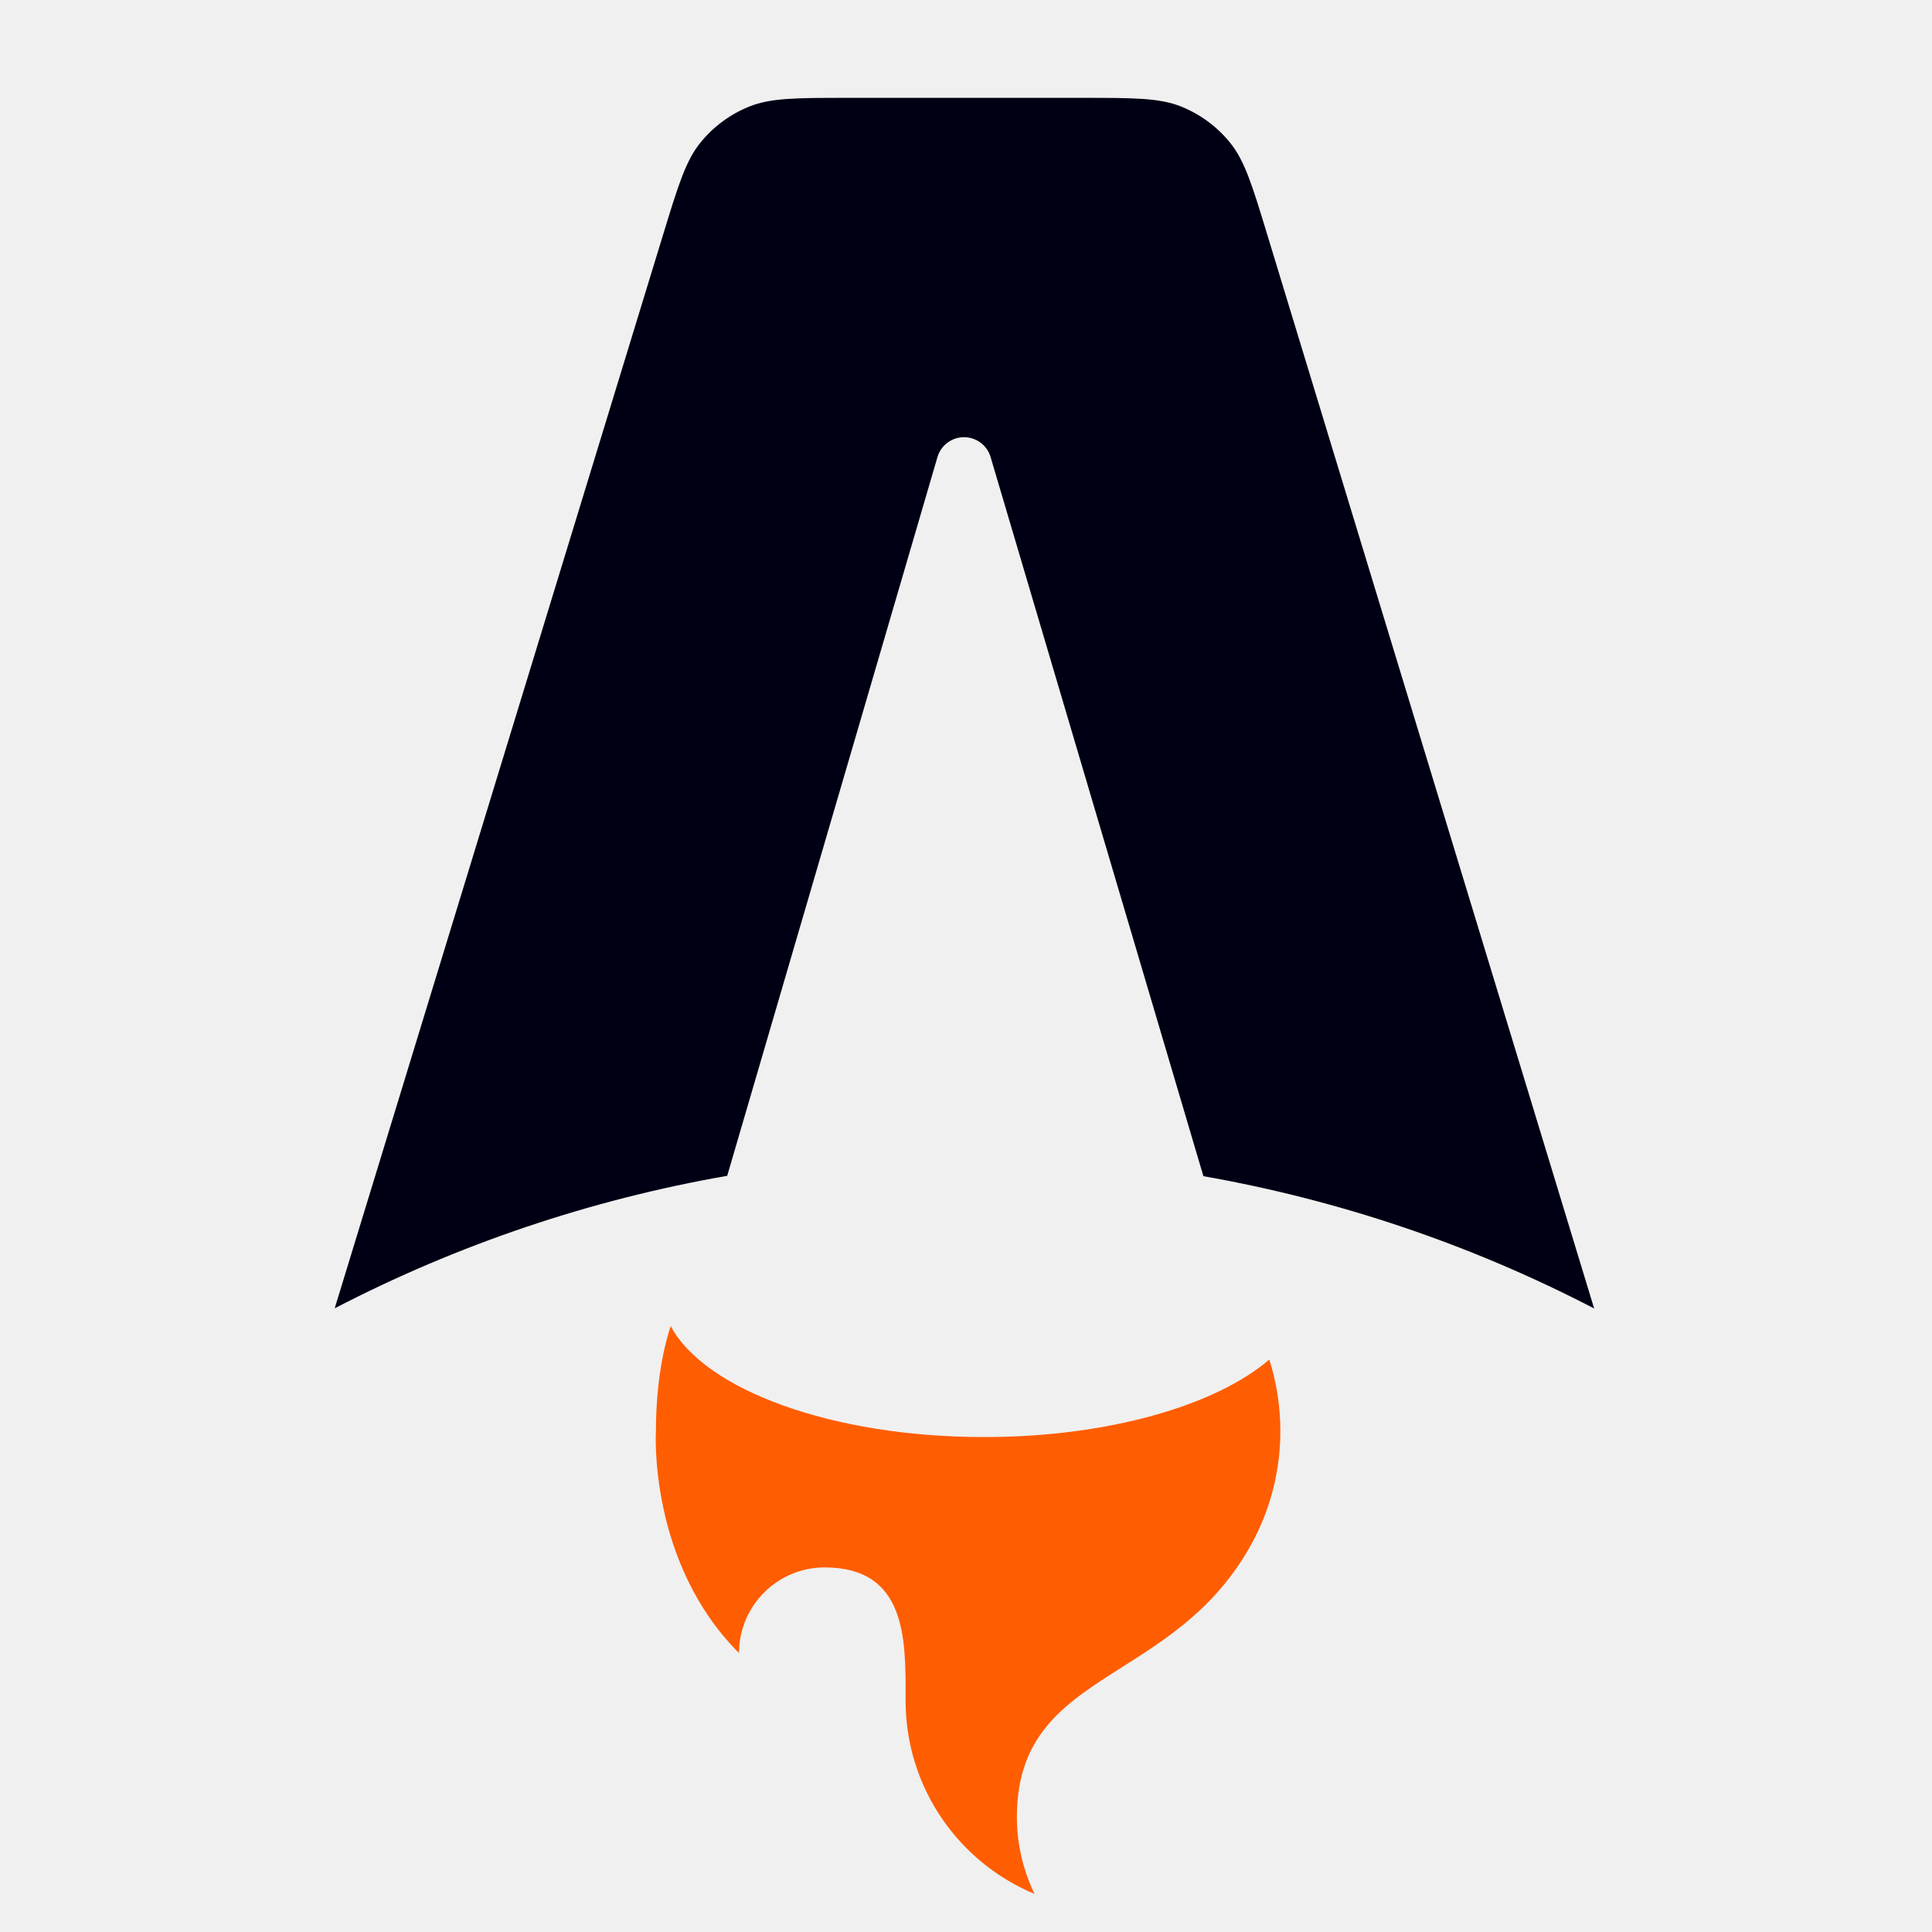
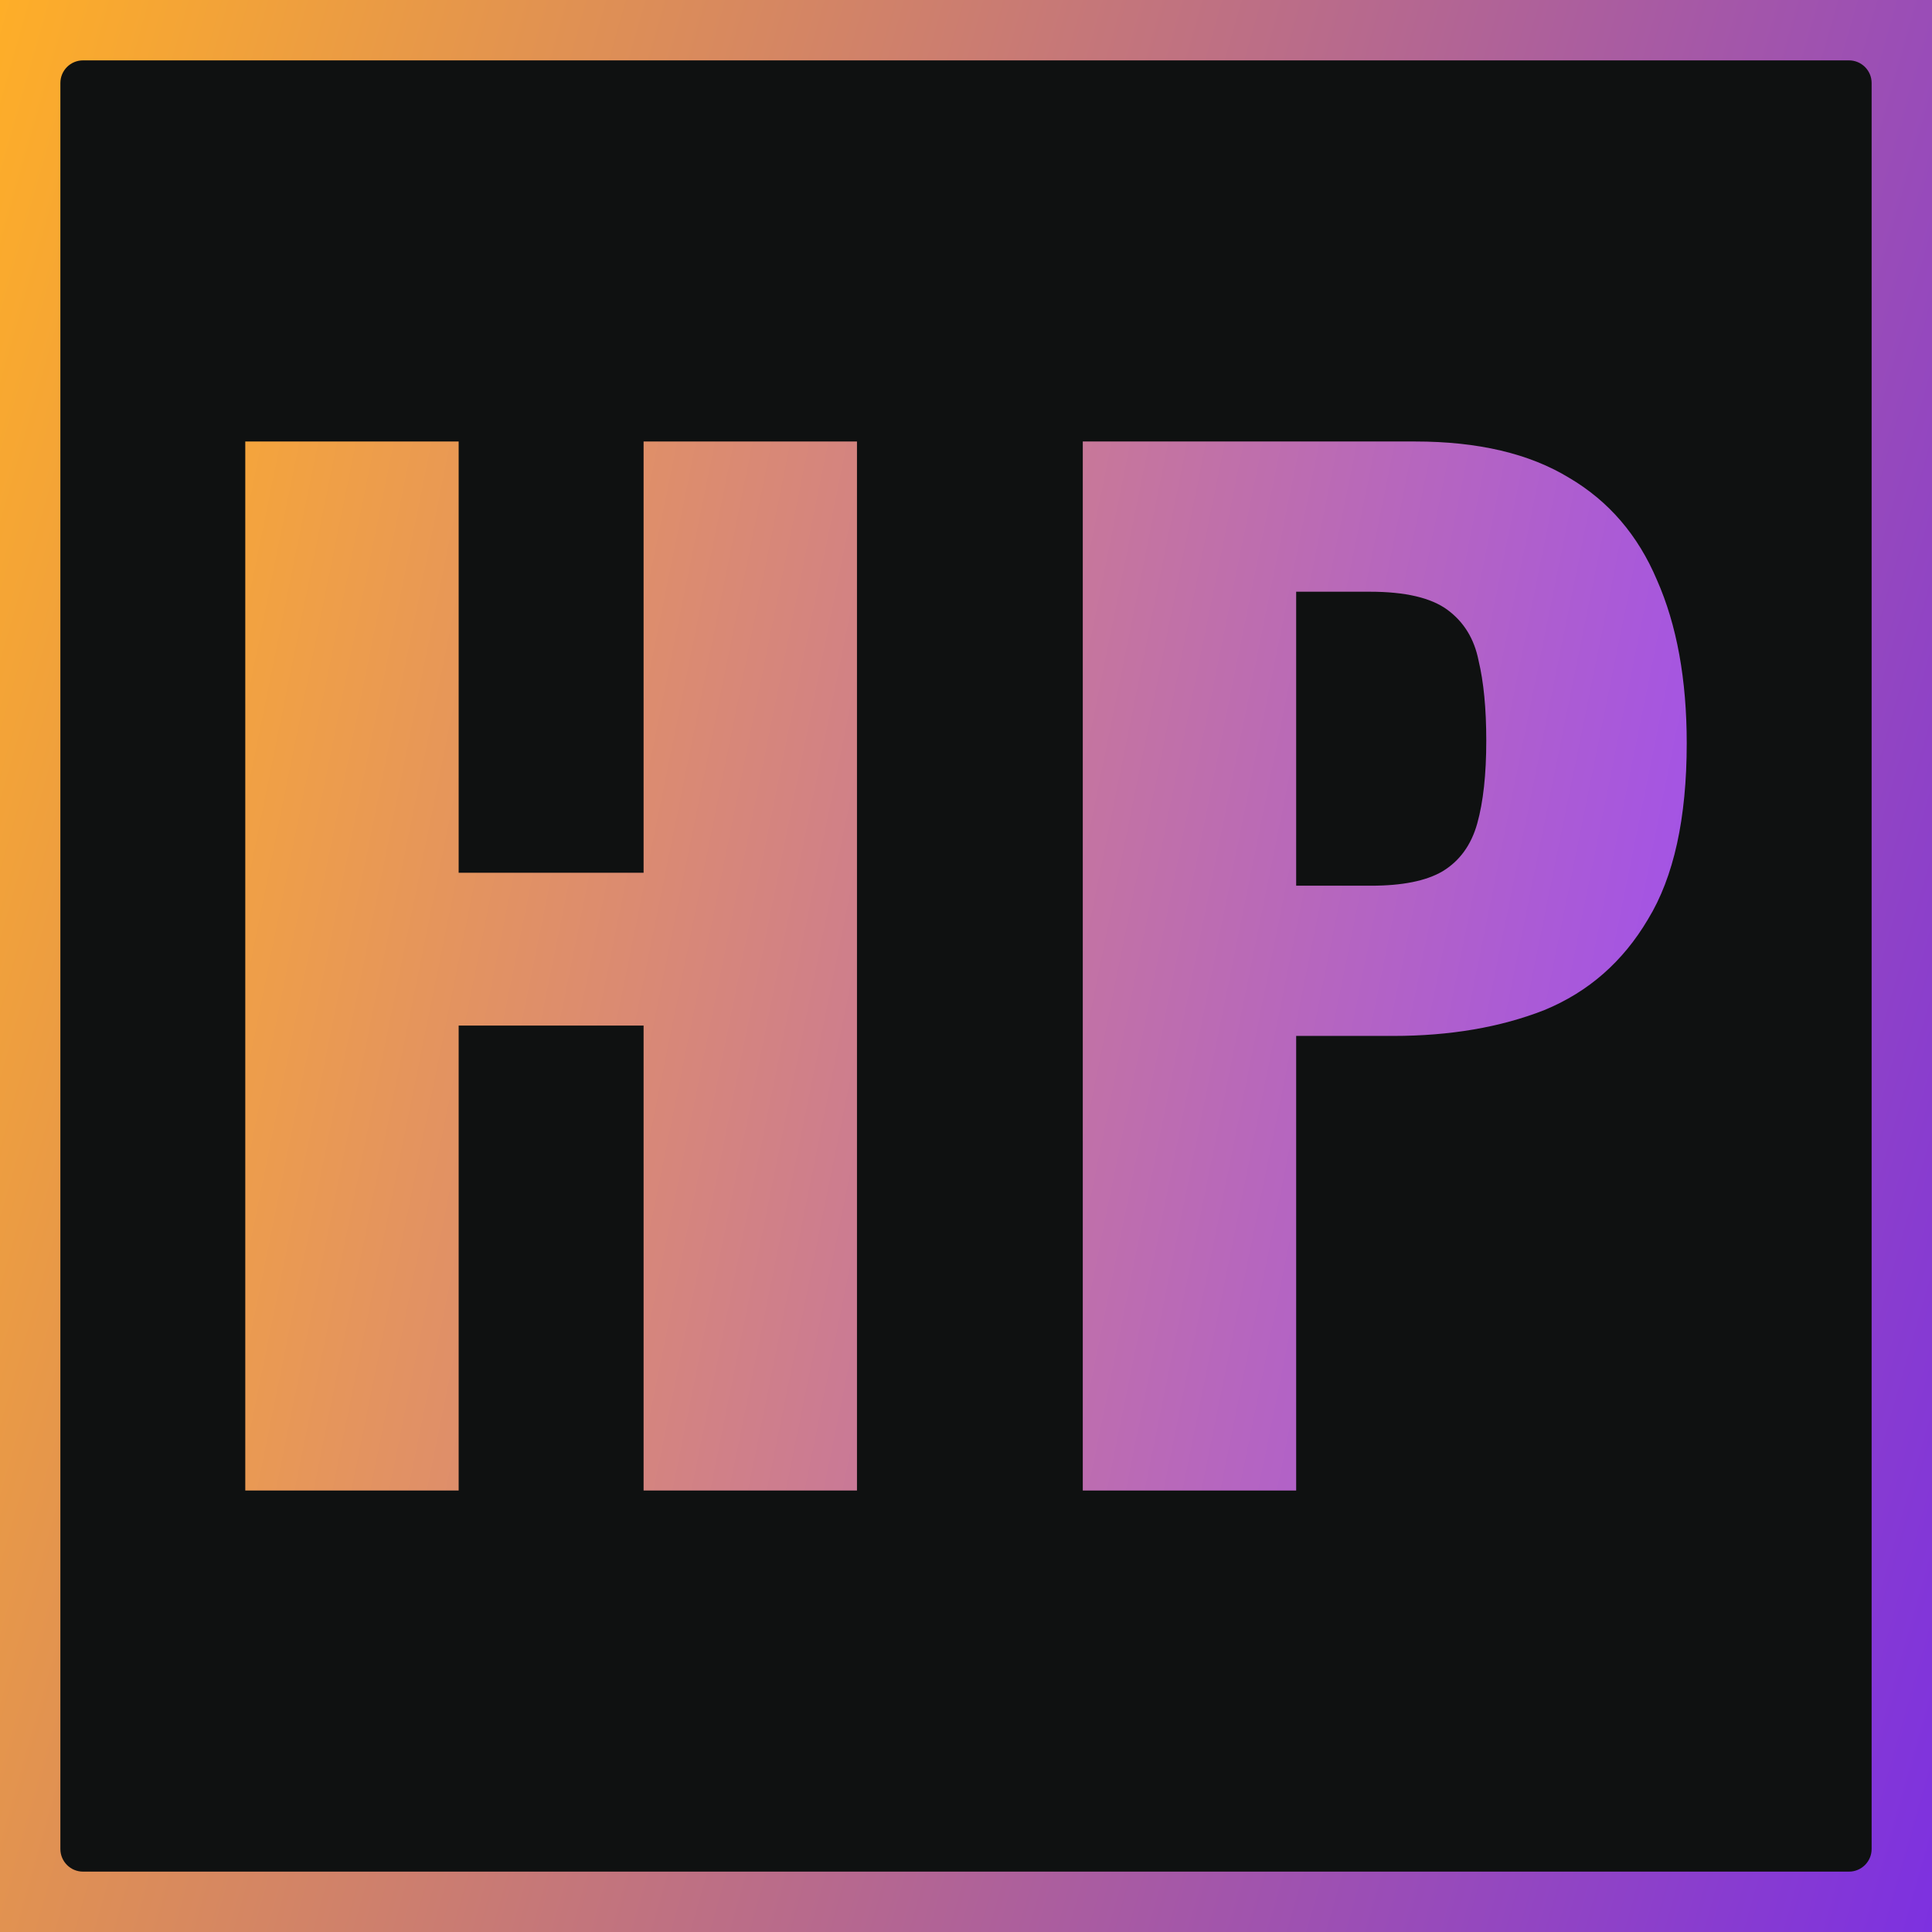
- <svg xmlns="http://www.w3.org/2000/svg" width="256" height="256" fill="none">
-   <style>
-         #flame { fill: #FF5D01; }
-         #a { fill: #000014; }
-         @media (prefers-color-scheme: dark) {
-             #a { fill: #fff; }
-         }
-     </style>
-   <path id="a" fill-rule="evenodd" clip-rule="evenodd" d="M163.008 18.929c1.944 2.413 2.935 5.67 4.917 12.181l43.309 142.27a180.277 180.277 0 00-51.778-17.53l-28.198-95.29a3.67 3.67 0 00-7.042.01l-27.857 95.232a180.225 180.225 0 00-52.01 17.557l43.52-142.281c1.99-6.502 2.983-9.752 4.927-12.16a15.999 15.999 0 016.484-4.798c2.872-1.154 6.271-1.154 13.07-1.154h31.085c6.807 0 10.211 0 13.086 1.157a16.004 16.004 0 016.487 4.806z" />
-   <path id="flame" fill-rule="evenodd" clip-rule="evenodd" d="M168.19 180.151c-7.139 6.105-21.39 10.268-37.804 10.268-20.147 0-37.033-6.272-41.513-14.707-1.602 4.835-1.961 10.367-1.961 13.902 0 0-1.056 17.355 11.015 29.426 0-6.268 5.081-11.349 11.349-11.349 10.743 0 10.731 9.373 10.721 16.977v.679c0 11.542 7.054 21.436 17.086 25.606a23.27 23.27 0 01-2.339-10.2c0-11.008 6.463-15.107 13.974-19.87 5.976-3.79 12.616-8.001 17.192-16.449a31.024 31.024 0 003.743-14.82c0-3.299-.513-6.479-1.463-9.463z" />
+ <svg xmlns="http://www.w3.org/2000/svg" width="512" height="512" viewBox="0 0 512 512" fill="none">
+   <rect width="512" height="512" fill="url(#paint0_linear_126_2)" />
+   <rect x="16" y="16" width="480" height="480" rx="6" fill="#0F1111" />
+   <path d="M65 395V117H121.549V231.289H170.558V117H227.107V395H170.558V271.788H121.549V395H65Z" fill="url(#paint1_linear_126_2)" />
+   <path d="M286.949 395V117H375.029C391.708 117 405.302 120.203 415.812 126.61C426.323 132.788 434.091 141.826 439.117 153.723C444.372 165.621 447 180.036 447 196.968C447 216.874 443.573 232.433 436.718 243.644C430.092 254.856 420.953 262.864 409.301 267.669C397.648 272.245 384.282 274.533 369.202 274.533H343.498V395H286.949ZM343.498 234.721H363.376C371.601 234.721 377.885 233.463 382.226 230.946C386.795 228.2 389.88 223.967 391.479 218.247C393.079 212.527 393.878 205.205 393.878 196.281C393.878 187.816 393.193 180.723 391.822 175.002C390.68 169.282 387.938 164.821 383.597 161.617C379.256 158.414 372.401 156.812 363.033 156.812H343.498V234.721Z" fill="url(#paint2_linear_126_2)" />
+   <defs>
+     <linearGradient id="paint0_linear_126_2" x1="0" y1="0" x2="608.58" y2="173.784" gradientUnits="userSpaceOnUse">
+       <stop stop-color="#FEAE28" />
+       <stop offset="1" stop-color="#7D31E0" />
+     </linearGradient>
+     <linearGradient id="paint1_linear_126_2" x1="43.409" y1="-14.4" x2="538.667" y2="86" gradientUnits="userSpaceOnUse">
+       <stop stop-color="#FEAE28" />
+       <stop offset="1" stop-color="#9747FF" />
+       <stop offset="1" stop-color="#9747FF" />
+     </linearGradient>
+     <linearGradient id="paint2_linear_126_2" x1="43.409" y1="-14.4" x2="538.667" y2="86" gradientUnits="userSpaceOnUse">
+       <stop stop-color="#FEAE28" />
+       <stop offset="1" stop-color="#9747FF" />
+       <stop offset="1" stop-color="#9747FF" />
+     </linearGradient>
+   </defs>
</svg>
